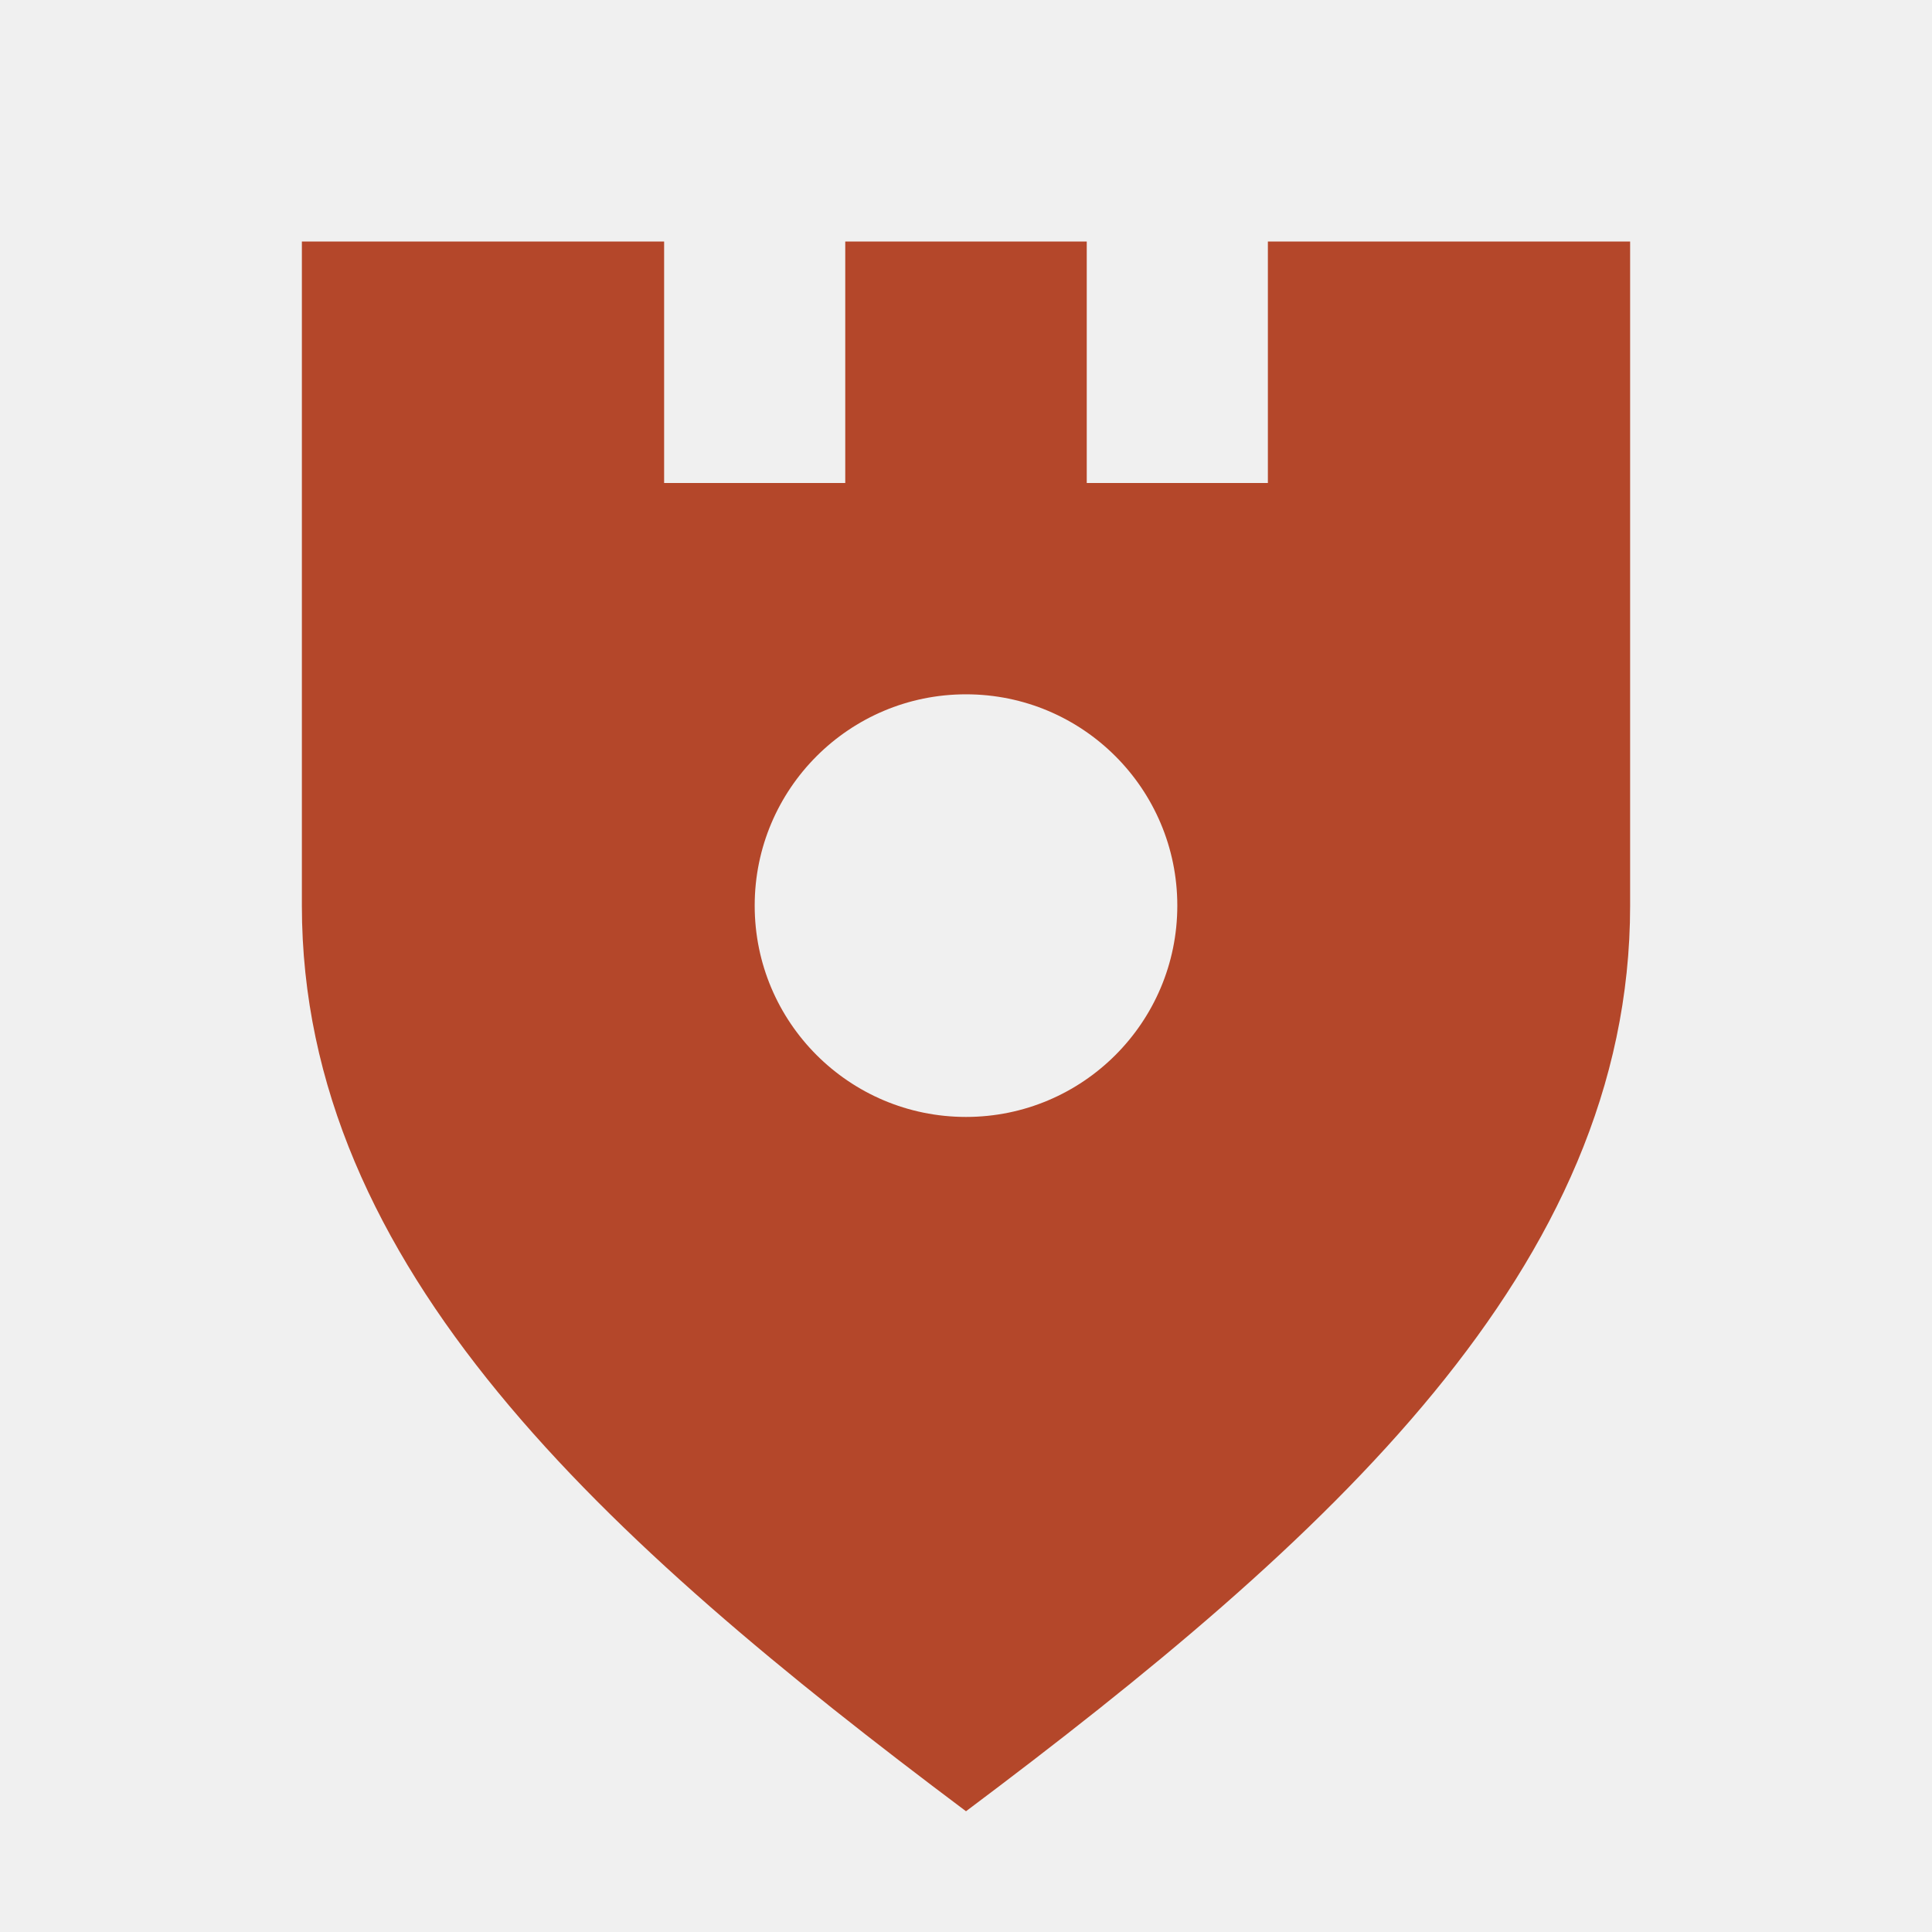
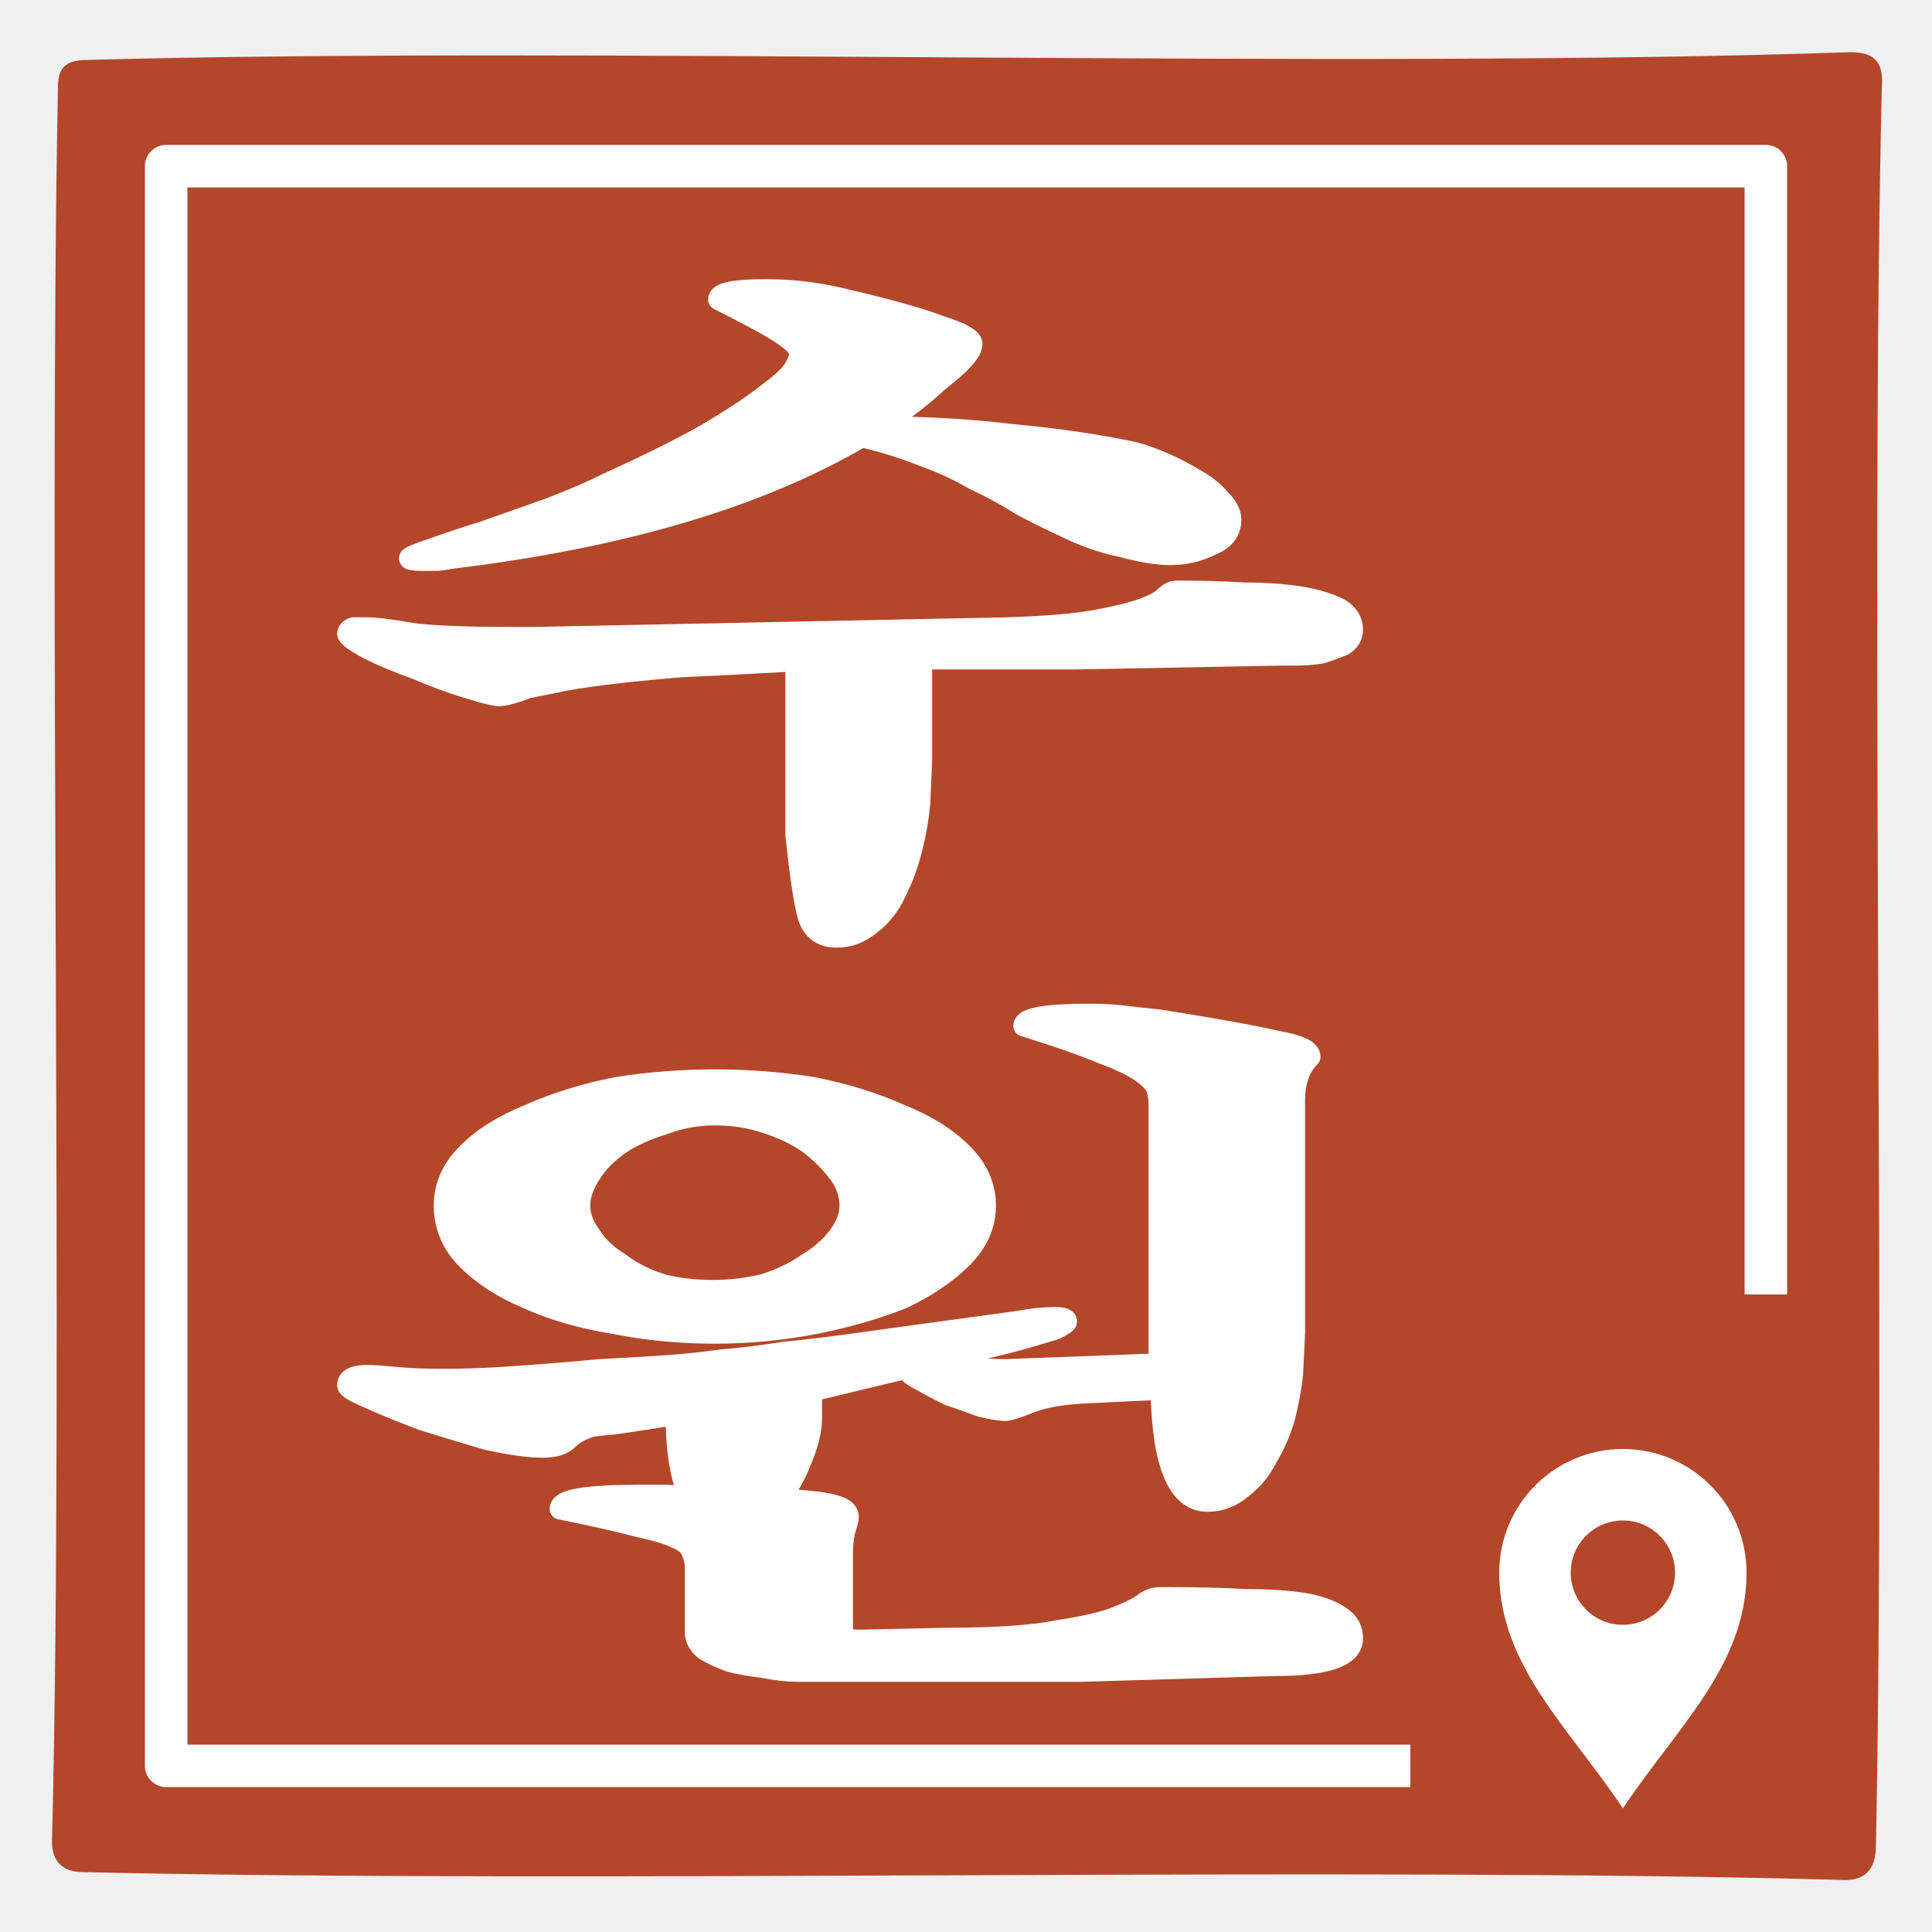
- <svg xmlns="http://www.w3.org/2000/svg" viewBox="0 0 32 32" width="32" height="32">
-   <path fill="#b4472a" fill-rule="evenodd" d="M5 4h6v4h3V4h4v4h3V4h6v11c0 6-5 10.5-11 15C10 25.5 5 21 5 15zM16 11.5a3.5 3.5 0 1 0 0 7a3.5 3.5 0 1 0 0-7z" />
+ <svg xmlns="http://www.w3.org/2000/svg" viewBox="0 0 100 100" width="32" height="32">
+   <path fill="#b4472a" d="M4.6 3.1C30 2.4 70 3.6 95.8 2.7C97.2 2.7 97.5 3.4 97.4 4.6C96.8 30 97.6 70 97.1 95.5C97.1 96.9 96.4 97.4 95.2 97.3C70 96.6 30 97.5 4.3 96.9C3.1 96.9 2.6 96.2 2.7 95C3.3 70 2.5 30 3 4.5C3 3.4 3.5 3.1 4.6 3.1Z" />
+   <path fill="none" stroke="#fff" stroke-width="2.2" stroke-linejoin="round" d="M91.4 67V8.6H8.6V91.4H73" />
+   <path fill="#fff" stroke="#fff" stroke-width="1.1" stroke-linejoin="round" d="M48.6 19.7Q50.3 18.4 50.3 17.8Q50.3 17.4 48.7 16.9Q47.2 16.3 43.3 15.4Q42.4 15.2 41.5 15.1Q40.6 15 39.6 15Q37.2 15 37.2 15.5Q39.6 16.7 40.5 17.3Q41.4 17.9 41.4 18.3Q41.4 18.6 41.1 19.1Q40.8 19.6 39.7 20.4Q38.7 21.2 36.7 22.4Q34.8 23.5 31.5 25Q30.3 25.6 28.5 26.3Q26.8 26.9 25.1 27.5Q23.5 28 22.4 28.4Q21.2 28.8 21.2 28.9Q21.2 29 21.9 29Q22.2 29 22.5 29Q22.8 29 23.3 28.9Q36.6 27.3 44.6 22.6Q46.3 23 47.8 23.6Q49.2 24.1 50.4 24.8Q51.7 25.4 52.8 26.1Q53.9 26.7 55 27.2Q56.6 28 58.1 28.3Q59.6 28.7 60.6 28.7Q61.7 28.7 62.7 28.2Q63.7 27.8 63.7 26.9Q63.7 26.4 63.2 25.9Q62.7 25.3 62 24.9Q61.2 24.4 60.3 24Q59.4 23.6 58.6 23.4Q55.7 22.8 52.4 22.5Q49.1 22.1 45.4 22.1Q47.1 21.1 48.6 19.7ZM47.7 39.3V34.1H55.7L66.4 33.9Q66.6 33.9 67.2 33.9Q67.7 33.9 68.4 33.8Q69 33.6 69.5 33.4Q70 33.1 70 32.6Q70 31.9 69.3 31.5Q68.5 31.1 67.3 30.9Q66 30.7 64.4 30.7Q62.8 30.6 60.9 30.6Q60.6 30.6 60.3 30.9Q60 31.2 59.2 31.5Q58.4 31.8 56.8 32.1Q55.2 32.4 52.2 32.5L27.7 33Q27.3 33 27 33Q26.7 33 26.4 33Q23 33 21.4 32.8Q19.7 32.5 18.9 32.5Q18.6 32.5 18.3 32.5Q18 32.6 18 32.8Q18 33 19.1 33.6Q20.1 34.1 21.5 34.6Q22.9 35.2 24.2 35.6Q25.5 36 25.8 36Q26.1 36 26.4 35.9Q26.8 35.8 27.3 35.6Q27.8 35.5 28.8 35.3Q29.7 35.1 31.3 34.9Q32.9 34.7 35.3 34.5Q37.7 34.4 41.2 34.2V39.7V43.2Q41.5 46.1 41.8 47.3Q42.1 48.5 43.3 48.5Q44.3 48.5 45.1 47.8Q45.9 47.2 46.4 46.1Q46.9 45.1 47.2 43.9Q47.5 42.7 47.6 41.6ZM51 62.4Q51 60.9 49.8 59.7Q48.6 58.5 46.6 57.7Q44.6 56.8 42.1 56.3Q39.6 55.9 37 55.9Q34.4 55.9 31.9 56.3Q29.4 56.8 27.4 57.7Q25.4 58.5 24.2 59.7Q23 60.9 23 62.4Q23 64 24.2 65.2Q25.4 66.4 27.3 67.2Q29.3 68.1 31.8 68.5Q34.3 69 37 69Q39.6 69 42.2 68.5Q44.7 68 46.7 67.2Q48.6 66.3 49.8 65.1Q51 63.9 51 62.4ZM44 62.4Q44 63.2 43.4 64Q42.8 64.8 41.8 65.4Q40.8 66.1 39.5 66.5Q38.2 66.8 36.9 66.8Q35.5 66.8 34.3 66.5Q33 66.1 32.1 65.4Q31.1 64.8 30.6 64Q30 63.2 30 62.4Q30 61.6 30.6 60.7Q31.1 59.9 32.1 59.2Q33 58.6 34.3 58.2Q35.6 57.7 37 57.7Q38.4 57.7 39.6 58.1Q40.9 58.5 41.9 59.2Q42.8 59.9 43.4 60.7Q44 61.5 44 62.4ZM70 84.8Q70 84.1 69.4 83.7Q68.7 83.2 67.5 83Q66.3 82.8 64.5 82.8Q62.7 82.7 60.5 82.7H60Q59.6 82.7 59.2 83Q58.8 83.3 57.8 83.7Q56.8 84.1 54.8 84.4Q52.8 84.8 49.1 84.8L44.6 84.9H44.4Q43.6 84.9 43.6 84.3V80.3Q43.6 79.9 43.7 79.3Q43.9 78.7 43.9 78.5Q43.9 78.1 43.1 77.9Q42.4 77.7 40.3 77.6Q41 76.8 41.5 75.5Q42 74.3 42 73.4V72Q45.7 71.1 47 70.8V70.9Q47 71.1 47.6 71.4Q48.3 71.8 49.1 72.2Q50 72.5 50.8 72.8Q51.7 73 52 73Q52.3 73 53.3 72.6Q54.3 72.2 56 72.1L60.1 71.9Q60.2 77.7 62.5 77.7Q63.5 77.7 64.3 77Q65.1 76.4 65.6 75.4Q66.2 74.4 66.5 73.3Q66.8 72.1 66.9 71.1L67 69V56.9Q67 56.1 67.3 55.4Q67.5 55 67.8 54.7Q67.8 54.2 66.1 53.9Q64.4 53.5 60 52.8Q59 52.7 58.2 52.6Q57.3 52.5 56.4 52.5Q53 52.5 53 53.1Q55.6 53.9 57 54.5Q58.4 55 59.1 55.5Q59.8 56 59.9 56.4Q60 56.8 60 57.2V70.6L52 70.9Q50.9 70.9 49.6 70.7Q48.3 70.6 47.9 70.6Q49.2 70.3 50.5 69.9Q51.8 69.6 52.9 69.3Q53.9 69 54.6 68.8Q55.2 68.5 55.2 68.4Q55.2 68.2 54.6 68.2Q53.8 68.2 52.7 68.4Q48.3 69 45.4 69.4Q42.6 69.8 40.6 70Q38.6 70.3 37.3 70.4Q35.9 70.6 34.4 70.7Q32.9 70.8 31 70.9Q29 71.1 26 71.3Q24.3 71.4 23 71.4Q21.5 71.4 20.5 71.3Q19.5 71.2 19 71.2Q18 71.2 18 71.7Q18 71.9 19.2 72.4Q20.3 72.9 21.9 73.5Q23.5 74 25.2 74.5Q27 74.9 28.1 74.9Q29 74.9 29.4 74.5Q29.8 74.1 30.4 73.9Q30.5 73.8 31.8 73.7Q33.2 73.5 35 73.2Q35 76 35.7 77.5Q34.9 77.4 34.3 77.4Q33.6 77.4 33 77.4Q29 77.4 29 78.1Q31.5 78.6 33 79Q34.4 79.3 35 79.6Q35.7 79.9 35.8 80.3Q36 80.7 36 81.2V84.5Q36 85 36.5 85.4Q37 85.7 37.8 86Q38.6 86.2 39.5 86.3Q40.5 86.5 41.3 86.5L43 86.5H56L66 86.2Q70 86.2 70 84.8Z" />
+   <path fill="#fff" fill-rule="evenodd" d="M84 93.6C81.2 89.4 77.6 86.2 77.6 81.4A6.4 6.4 0 1 1 90.4 81.4C90.4 86.2 86.8 89.4 84 93.6ZM84 78.7A2.7 2.7 0 1 0 84 84.1A2.7 2.7 0 1 0 84 78.7Z" />
</svg>
